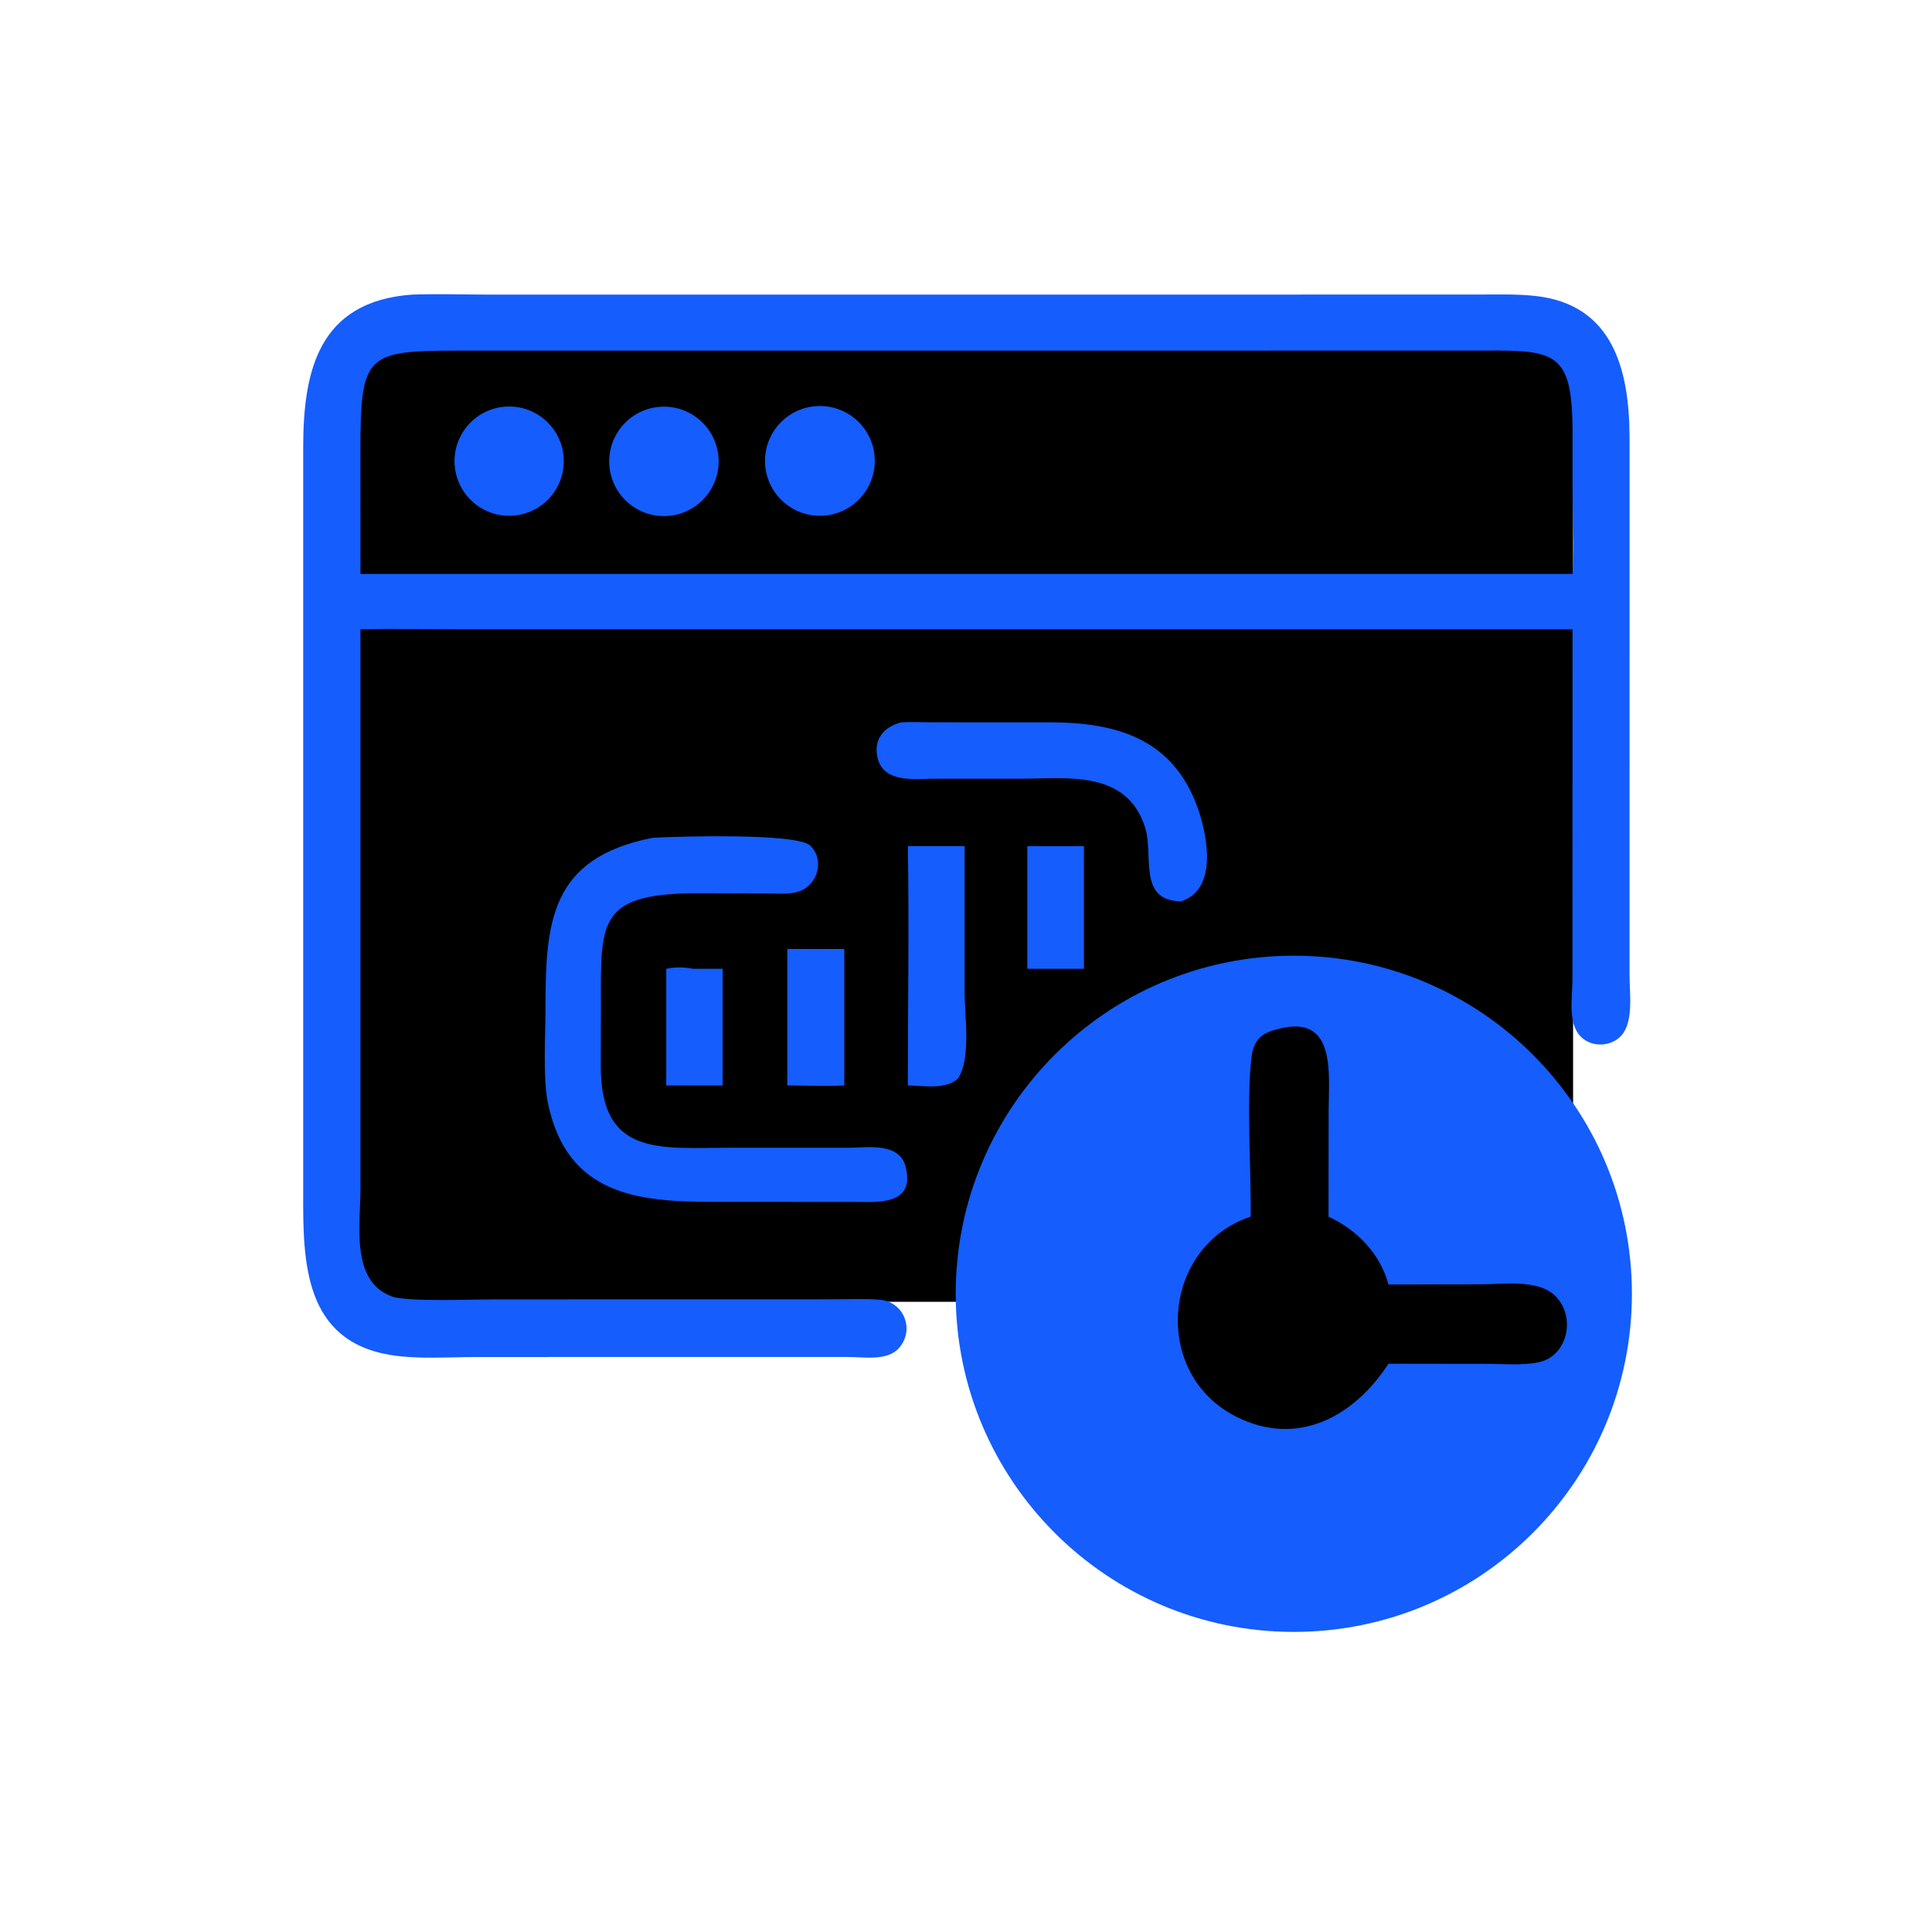
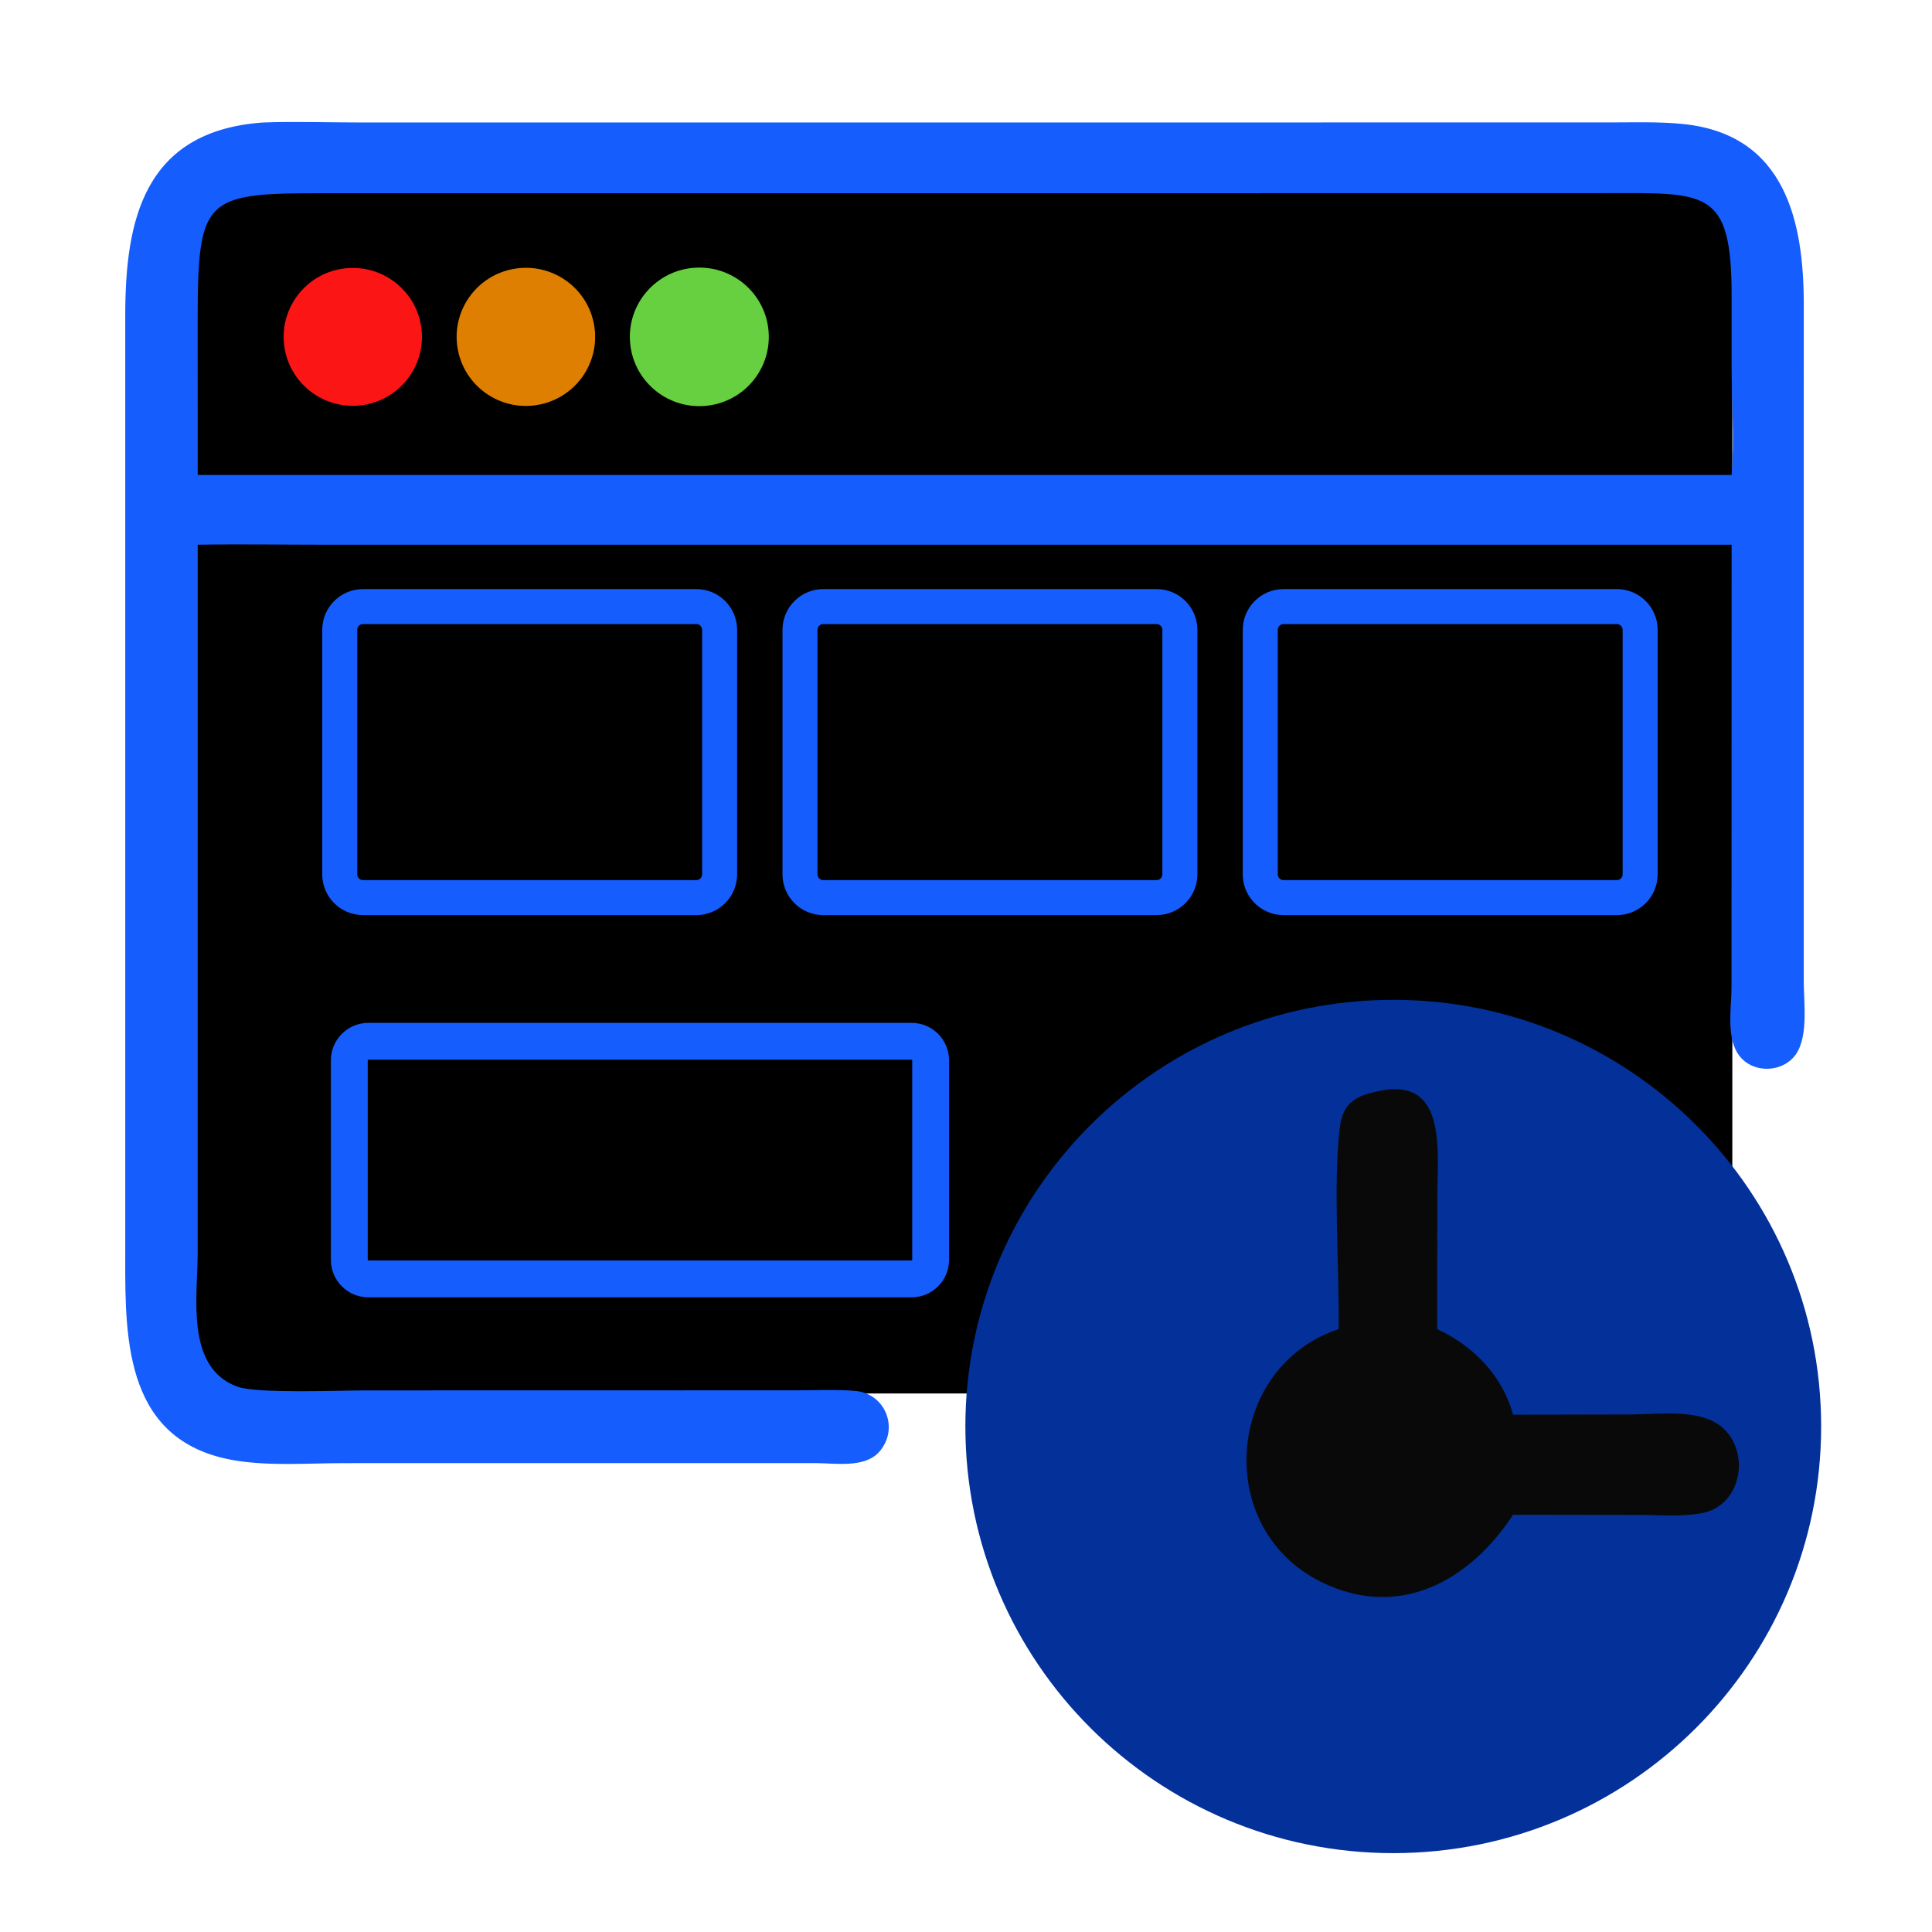
<svg xmlns="http://www.w3.org/2000/svg" width="512" height="512" version="1.1" id="svg13">
  <defs id="defs13" />
-   <rect style="fill:#000000;stroke-width:0.356;stroke-miterlimit:0" id="rect1" width="323.009" height="258.519" x="93.874" y="86.472" />
-   <path fill="#4EA4B6" d="M109.227 78.075C116 77.829 122.865 78.073 129.649 78.073L391.425 78.061C396.446 78.062 401.605 77.885 406.603 78.398C428.085 80.601 431.844 99.04 431.849 116.36L431.845 258.562C431.846 263.081 432.972 270.77 429.686 274.418C426.952 277.451 421.779 277.646 418.899 274.702C415.382 271.107 416.707 264.254 416.717 259.712L416.737 166.747L175.375 166.747L122.172 166.747C113.296 166.747 104.4 166.597 95.526 166.747L95.52 315.433C95.519 324.473 92.863 339.53 103.806 343.556C107.911 345.066 125.2 344.348 130.617 344.348L221.047 344.33C225.085 344.327 229.284 344.099 233.303 344.465C239.538 345.032 242.481 352.383 238.267 357.219C235.23 360.705 229.143 359.636 225.024 359.617L126.015 359.623C118.753 359.629 110.89 360.241 103.731 359.121C80.507 355.484 80.305 334.27 80.351 316.566L80.352 118.575C80.363 98.692 84.179 79.847 109.227 78.075ZM95.526 152.094L222.125 152.094L416.737 152.094C417.338 144.733 416.739 136.89 416.74 129.471L416.742 114.546C416.733 91.854 411.55 92.89 389.831 92.91L290.499 92.924L126.898 92.928C97.079 92.924 95.509 92.076 95.515 119.882L95.526 152.094Z" id="path1" style="fill:#155dfc;fill-opacity:1" />
-   <path fill="#446175" d="M216.334 107.624C224.323 107.103 231.232 113.134 231.794 121.121C232.355 129.107 226.359 136.046 218.376 136.649C210.334 137.256 203.334 131.206 202.768 123.162C202.202 115.118 208.287 108.148 216.334 107.624Z" id="path2" style="fill:#155dfc;fill-opacity:1" />
-   <path fill="#446175" d="M173.619 107.957C181.506 106.674 188.945 112.014 190.253 119.898C191.562 127.781 186.247 135.237 178.368 136.572C170.452 137.912 162.953 132.567 161.639 124.647C160.324 116.726 165.694 109.245 173.619 107.957Z" id="path3" style="fill:#155dfc;fill-opacity:1" />
-   <path fill="#446175" d="M133.34 107.819C141.271 106.942 148.417 112.647 149.318 120.576C150.218 128.504 144.535 135.667 136.609 136.591C128.649 137.52 121.449 131.806 120.545 123.844C119.64 115.882 125.375 108.699 133.34 107.819Z" id="path4" style="fill:#155dfc;fill-opacity:1" />
-   <circle style="fill:#155dfc;stroke:none;stroke-width:1.018;stroke-miterlimit:0;stroke-opacity:1;fill-opacity:1" id="path7" cx="342.871" cy="342.871" r="89.602" />
-   <path fill="#4EA4B6" d="m 338.73,272.685 c 15.57,-4.091 13.383,11.948 13.368,22.09 l -0.024,27.654 c 7.561,3.508 13.672,9.773 15.88,17.969 l 24.924,-0.05 c 5.672,-0.007 14.526,-1.36 19.114,2.925 5.746,5.367 3.629,16.147 -4.309,17.757 -4.278,0.868 -9.188,0.414 -13.559,0.408 l -21.954,-0.028 h -4.215 c -9.068,13.935 -23.946,22.189 -40.224,14.087 -22.72,-11.308 -19.88,-45.25 3.709,-53.068 0.173,-12.527 -1.195,-30.276 0.226,-42.23 0.543,-4.569 2.595,-6.478 7.066,-7.514 z" id="path6" style="fill:#000000;fill-opacity:1;stroke-width:1.344" />
-   <path fill="#446175" d="M173.038 222.003C179.783 221.663 211.173 220.718 214.691 224.076C218.636 227.84 216.734 234.545 211.7 236.25C209.053 237.147 205.754 236.765 202.973 236.755L185.893 236.704C158.716 236.638 159.16 243.568 159.254 266.061L159.211 282.337C159.09 306.735 174.985 304.157 193.683 304.159L225.654 304.151C230.486 304.03 238.392 302.912 239.995 309.167C242.598 319.324 232.846 318.589 226.866 318.52L189.17 318.502C169.197 318.523 150.183 316.802 145.165 292.144C143.874 285.798 144.556 274.67 144.554 267.803C144.548 244.42 145.634 227.384 173.038 222.003Z" id="path8" style="fill:#155dfc;fill-opacity:1" />
-   <path fill="#446175" d="M238.77 191.439C241.578 191.253 244.494 191.42 247.311 191.426L278.12 191.431C295.509 191.418 310.853 195.494 317.465 214.28C320.038 221.59 322.725 235.77 312.965 238.877C301.403 238.672 305.796 226.62 303.459 219.274C298.578 203.933 282.747 206.354 270.486 206.368L247.572 206.367C242.605 206.397 234.41 207.555 232.65 201.176C231.295 196.264 233.951 192.709 238.77 191.439Z" id="path9" style="fill:#155dfc;fill-opacity:1" />
-   <path fill="#4EA4B6" d="M240.584 224.233L255.634 224.233L255.631 262.833C255.638 269.053 257.398 280.734 253.835 285.841C250.702 288.852 244.665 287.684 240.584 287.656C240.581 266.533 240.948 245.348 240.584 224.233Z" id="path10" style="fill:#155dfc;fill-opacity:1" />
-   <path fill="#4EA4B6" d="M208.643 251.5L223.747 251.5L223.747 287.656C218.783 287.926 213.624 287.665 208.643 287.656L208.643 251.5Z" id="path11" style="fill:#155dfc;fill-opacity:1" />
-   <path fill="#4EA4B6" d="M272.251 224.233L287.252 224.233L287.252 256.74L272.251 256.74L272.251 224.233Z" id="path12" style="fill:#155dfc;fill-opacity:1" />
-   <path fill="#4EA4B6" d="M183.704 256.74L191.51 256.74L191.51 287.656L185.184 287.656L176.556 287.656L176.556 256.74C179.177 256.245 181.087 256.266 183.704 256.74Z" id="path13" style="fill:#155dfc;fill-opacity:1" />
+   <rect style="fill:#000000;stroke-width:0.449;stroke-miterlimit:0" id="rect1" width="408.774" height="326.228" x="50.311" y="43.057" />
+   <path fill="#4EA4B6" d="m 69.74,32.46 c 8.571,-0.31 17.259,-0.003 25.844,-0.002 l 331.283,-0.014 c 6.354,2.48e-4 12.883,-0.223 19.208,0.424 27.186,2.781 31.943,26.049 31.949,47.905 l -0.01,179.446 c 0.001,5.703 1.426,15.405 -2.732,20.009 -3.46,3.827 -10.006,4.073 -13.651,0.358 -4.451,-4.537 -2.774,-13.184 -2.761,-18.916 l 0.025,-117.313 H 153.446 86.117 c -11.233,0 -22.491,-0.189 -33.721,0 l -0.01,187.628 c -9.01e-4,11.408 -3.362,30.408 10.487,35.489 5.195,1.905 27.074,0.999 33.93,0.999 l 114.441,-0.023 c 5.11,-0.004 10.424,-0.291 15.51,0.17 7.89,0.716 11.615,9.992 6.282,16.094 -3.843,4.399 -11.547,3.05 -16.759,3.026 l -125.298,0.008 c -9.19,0.008 -19.141,0.78 -28.201,-0.633 -29.391,-4.59 -29.646,-31.36 -29.587,-53.701 l 8e-4,-249.847 c 0.013,-25.091 4.843,-48.872 36.542,-51.108 z M 52.401,125.866 H 212.614 458.9 c 0.761,-9.289 0,-19.186 0,-28.548 V 78.484 c -0.011,-28.636 -6.57,-27.328 -34.056,-27.302 l -125.707,0.016 -207.04,0.005 C 54.36,51.198 52.374,50.129 52.381,85.217 Z" id="path1" style="fill:#155dfc;fill-opacity:1;stroke-width:1.264" />
+   <path fill="#446175" d="m 184.132,70.954 c 10.11,-0.657 18.854,6.953 19.565,17.032 0.71,10.078 -6.878,18.834 -16.981,19.595 -10.177,0.766 -19.036,-6.869 -19.752,-17.019 -0.716,-10.151 6.984,-18.946 17.168,-19.608 z" id="path2" style="fill:#66d041;fill-opacity:1;stroke-width:1.264" />
+   <path fill="#446175" d="m 136.424,71.21 c 9.981,-1.619 19.395,5.12 21.051,15.068 1.657,9.948 -5.07,19.356 -15.041,21.041 -10.018,1.691 -19.508,-5.054 -21.171,-15.048 -1.664,-9.996 5.132,-19.436 15.161,-21.061 z" id="path3" style="fill:#de7f02;fill-opacity:1;stroke-width:1.264" />
+   <path fill="#446175" d="m 91.481,71.114 c 10.037,-1.107 19.08,6.093 20.22,16.098 1.139,10.004 -6.053,19.043 -16.083,20.209 -10.074,1.172 -19.185,-6.038 -20.329,-16.086 -1.145,-10.047 6.112,-19.112 16.192,-20.222 z" id="path4" style="fill:#fc1515;fill-opacity:1;stroke-width:1.264" />
+   <g id="g1" transform="translate(3.806691,11.42008)">
+     <ellipse style="fill:#033099;fill-opacity:1;stroke:none;stroke-width:1.286;stroke-miterlimit:0;stroke-opacity:1" id="path7" cx="365.421" cy="366.609" rx="113.393" ry="113.069" />
+     <path fill="#4EA4B6" d="m 360.18,278.041 c 19.705,-5.163 16.936,15.077 16.918,27.876 l -0.031,34.897 c 9.568,4.427 17.302,12.332 20.096,22.675 l 31.542,-0.063 c 7.178,-0.009 18.383,-1.716 24.189,3.691 7.271,6.772 4.593,20.376 -5.453,22.407 -5.414,1.095 -11.628,0.522 -17.159,0.515 l -27.784,-0.036 h -5.334 c -11.476,17.585 -30.304,28.001 -50.905,17.777 -28.753,-14.27 -25.158,-57.101 4.693,-66.968 0.219,-15.808 -1.512,-38.205 0.286,-53.291 0.687,-5.765 3.284,-8.174 8.943,-9.482 z" id="path6" style="fill:#090909;fill-opacity:1;stroke-width:1.698" />
+   </g>
+   <rect style="fill:none;fill-opacity:1;stroke:#155dfc;stroke-width:9.28;stroke-dasharray:none;stroke-dashoffset:0;stroke-opacity:1" id="rect2" width="100.674" height="77.122" x="90.032" y="160.752" ry="6.173" />
+   <rect style="fill:none;fill-opacity:1;stroke:#155dfc;stroke-width:9.765;stroke-dasharray:none;stroke-dashoffset:0;stroke-opacity:1" id="rect2-1" width="154.055" height="62.966" x="92.571" y="275.954" ry="5.04" />
+   <rect style="fill:none;fill-opacity:1;stroke:#155dfc;stroke-width:9.28;stroke-dasharray:none;stroke-dashoffset:0;stroke-opacity:1" id="rect2-9" width="100.674" height="77.122" x="212.008" y="160.752" ry="6.173" />
+   <rect style="fill:none;fill-opacity:1;stroke:#155dfc;stroke-width:9.28;stroke-dasharray:none;stroke-dashoffset:0;stroke-opacity:1" id="rect2-9-8" width="100.674" height="77.122" x="333.984" y="160.752" ry="6.173" />
</svg>
